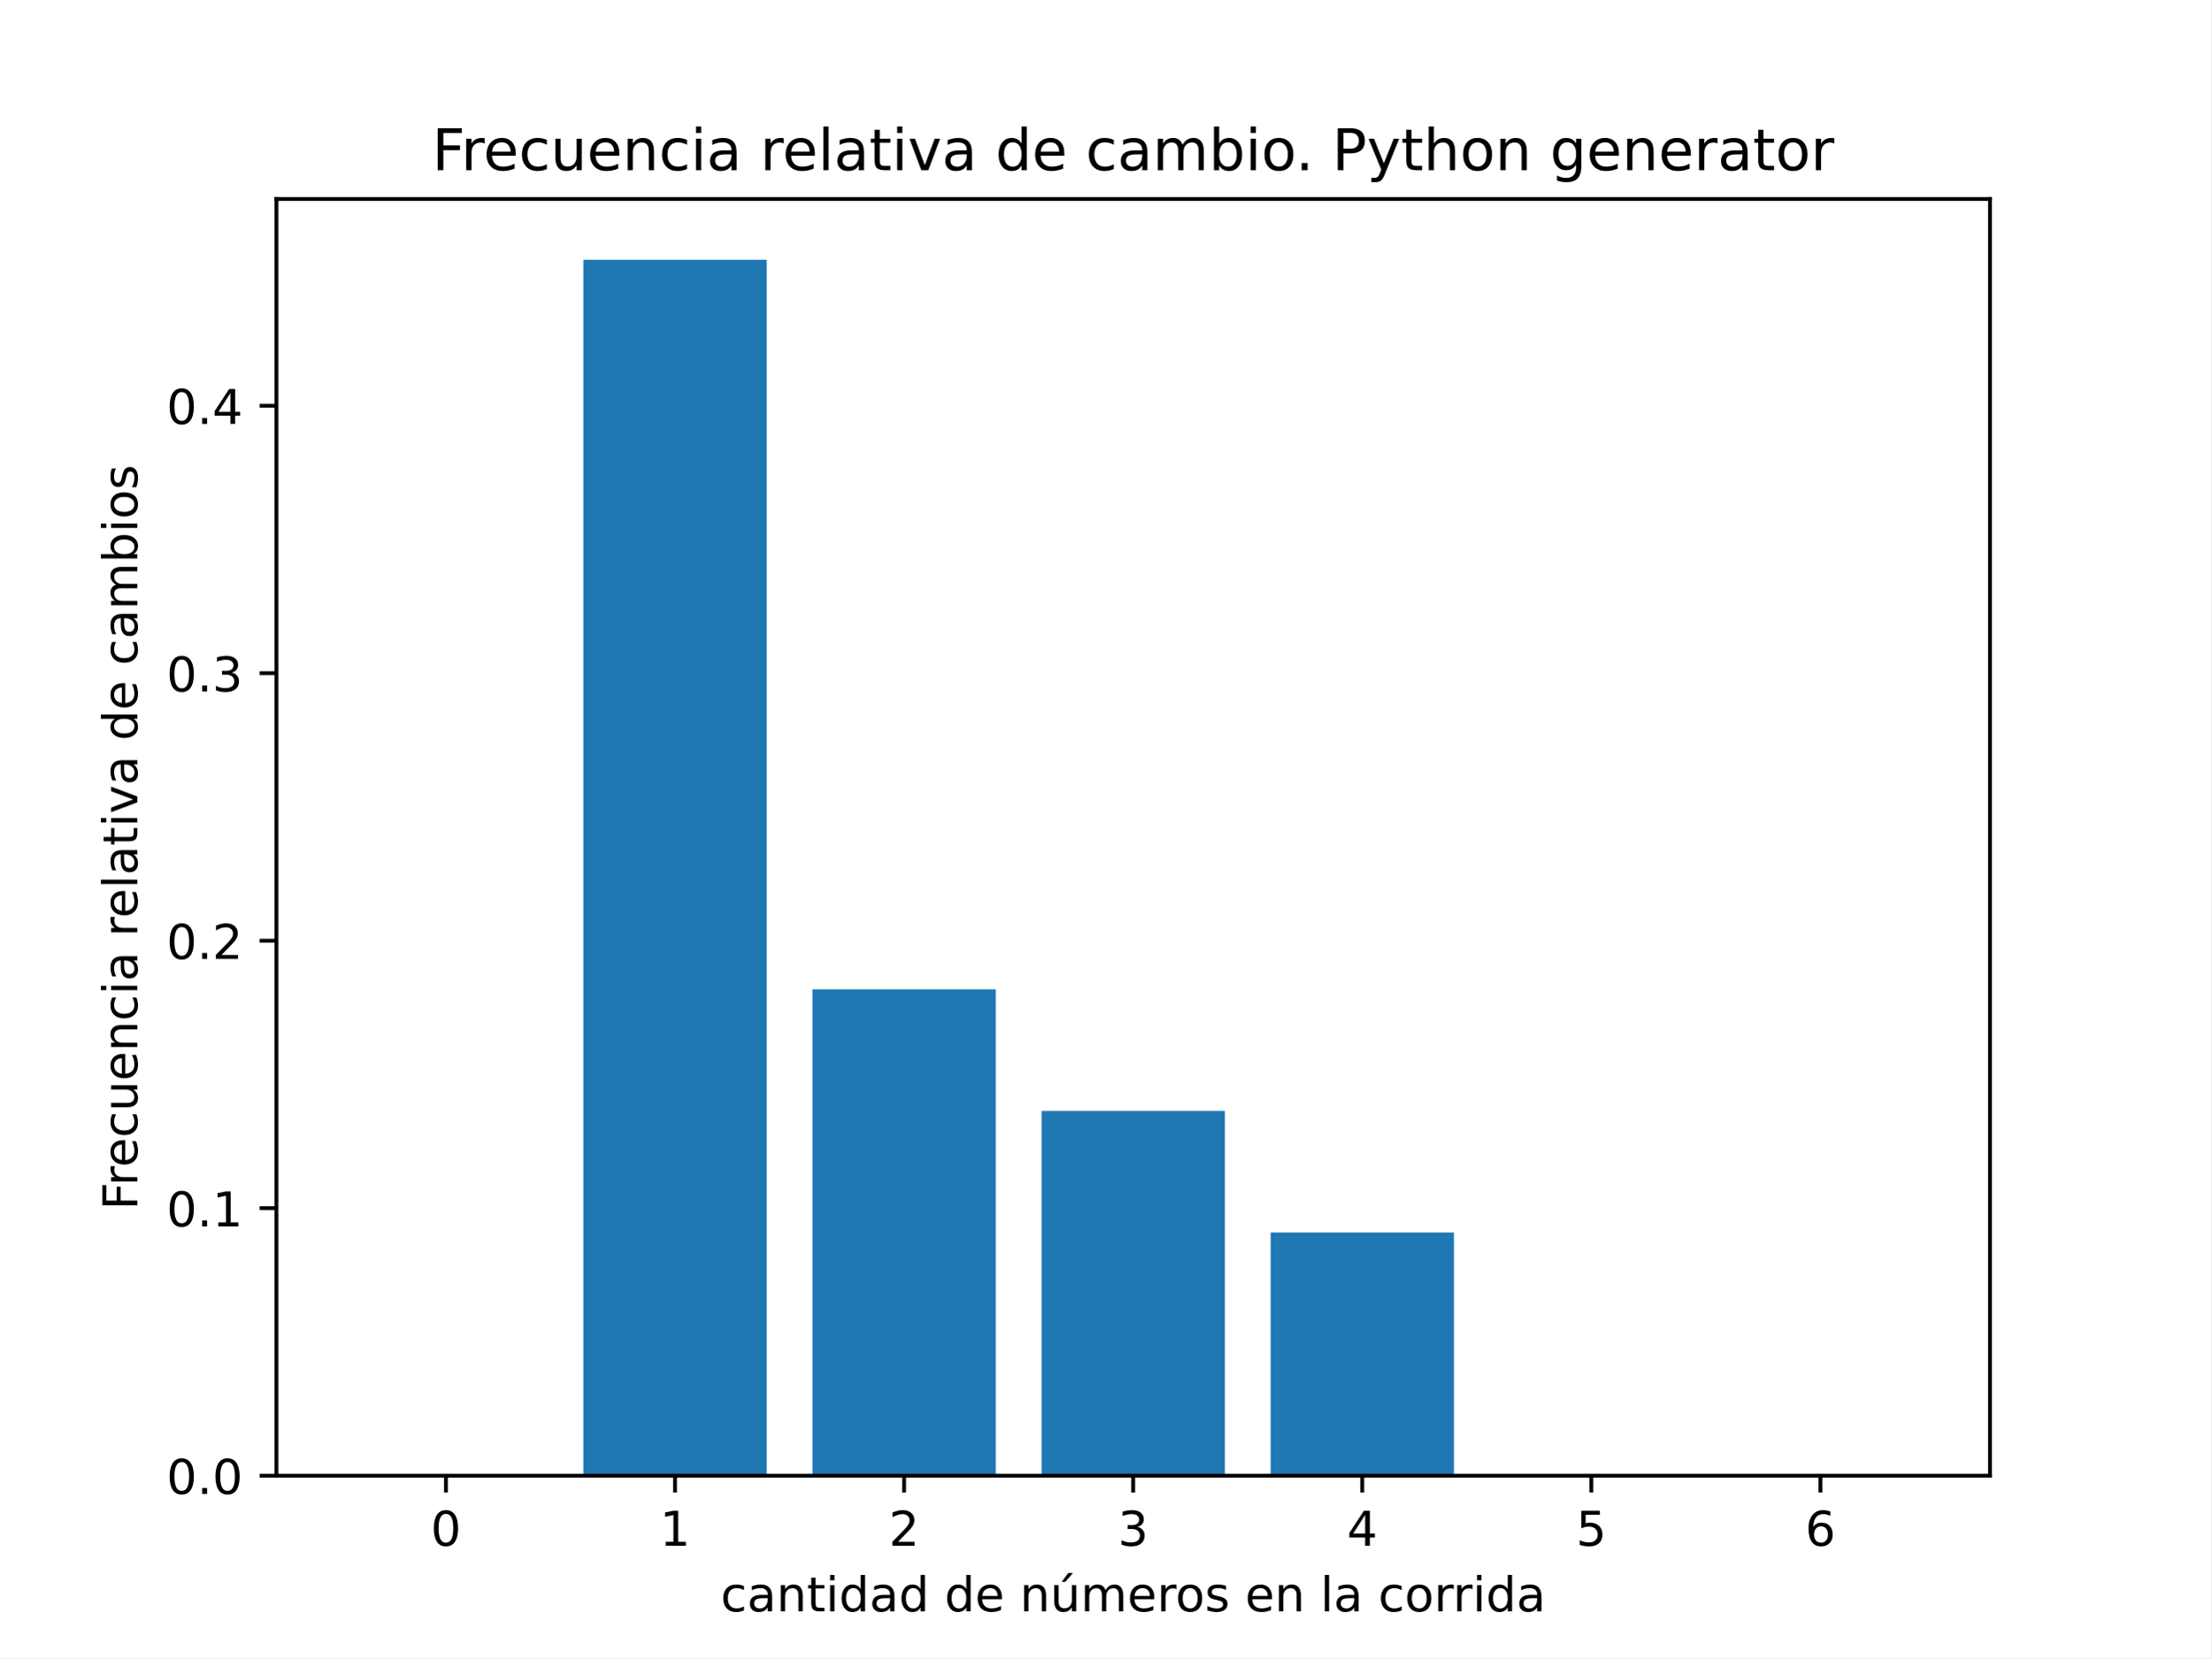
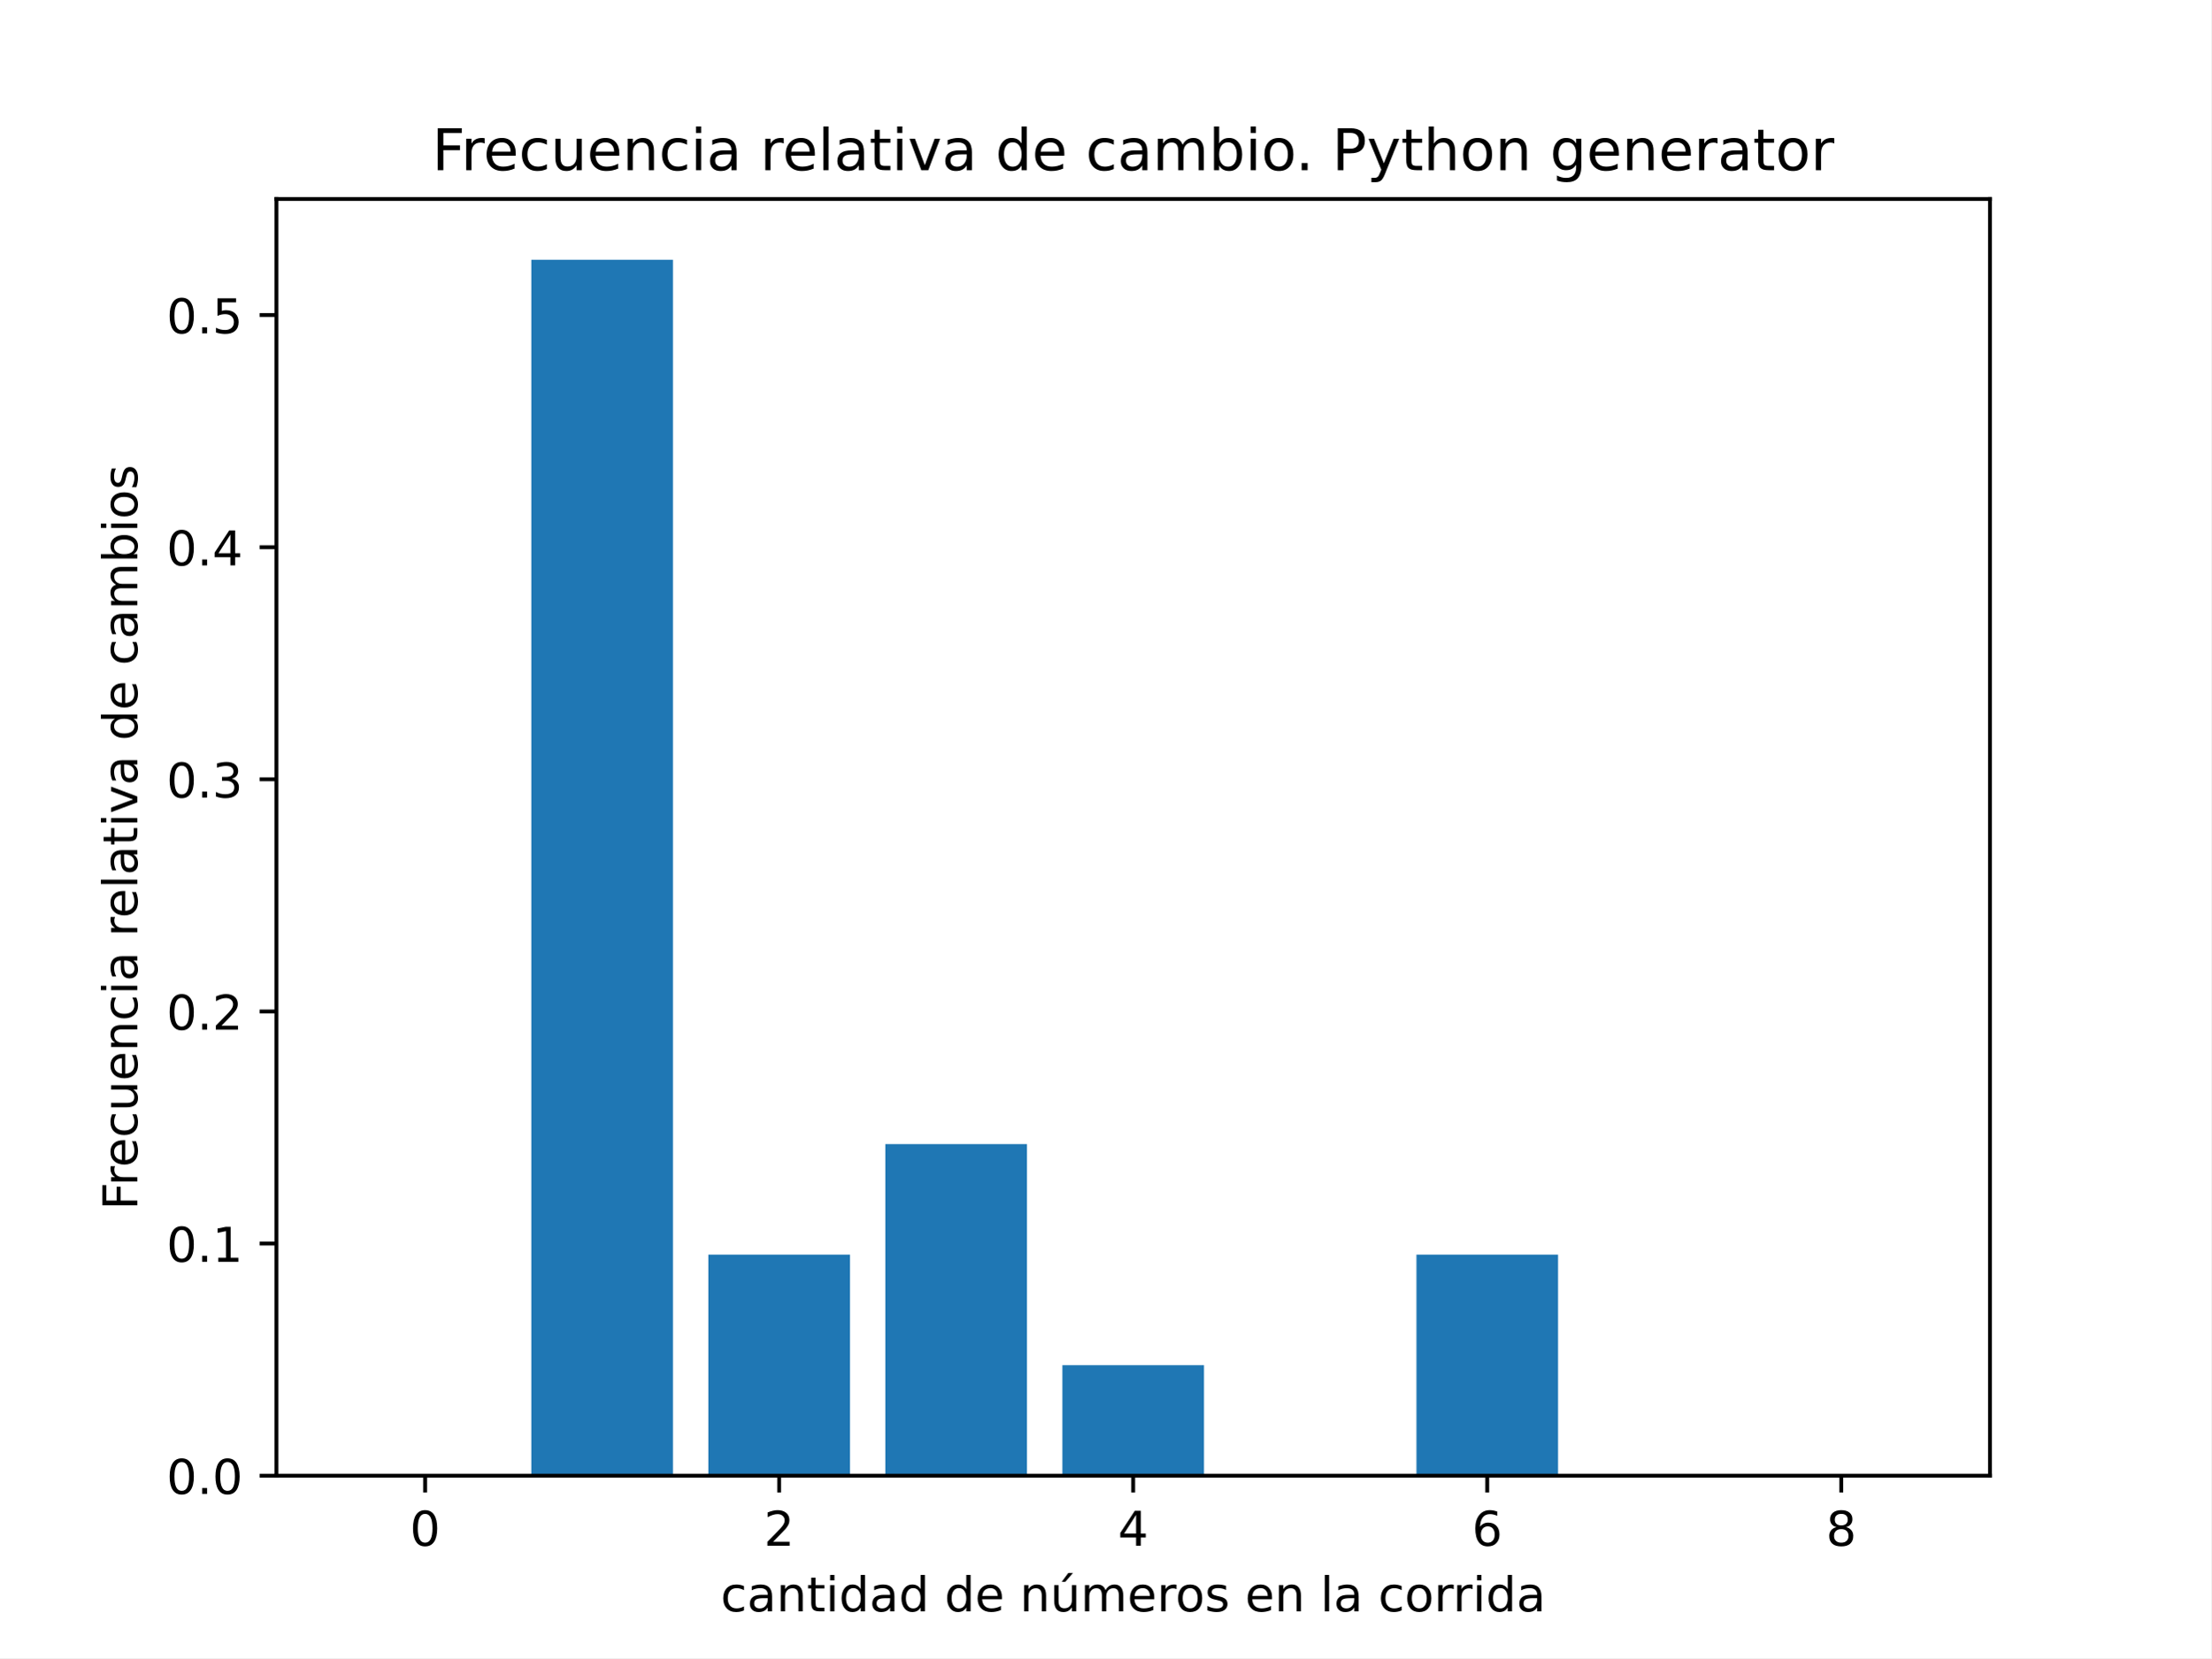
<svg xmlns="http://www.w3.org/2000/svg" xmlns:xlink="http://www.w3.org/1999/xlink" height="345.6pt" version="1.1" viewBox="0 0 460.8 345.6" width="460.8pt">
  <defs>
    <style type="text/css">*{stroke-linecap:butt;stroke-linejoin:round;}</style>
  </defs>
  <g id="figure_1">
    <g id="patch_1">
      <path d="M 0 345.6  L 460.8 345.6  L 460.8 0  L 0 0  z " style="fill:#ffffff;" />
    </g>
    <g id="axes_1">
      <g id="patch_2">
        <path d="M 57.6 307.584  L 414.72 307.584  L 414.72 41.472  L 57.6 41.472  z " style="fill:#ffffff;" />
      </g>
      <g id="patch_3">
-         <path clip-path="url(#p41f8d8df75)" d="M 73.833 307.584  L 112.027 307.584  L 112.027 307.584  L 73.833 307.584  z " style="fill:#1f77b4;" />
+         <path clip-path="url(#p73b6a46a9f)" d="M 73.833 307.584  L 103.347 307.584  L 103.347 307.584  L 73.833 307.584  z " style="fill:#1f77b4;" />
      </g>
      <g id="patch_4">
-         <path clip-path="url(#p41f8d8df75)" d="M 121.576 307.584  L 159.771 307.584  L 159.771 54.144  L 121.576 54.144  z " style="fill:#1f77b4;" />
+         <path clip-path="url(#p73b6a46a9f)" d="M 110.725 307.584  L 140.239 307.584  L 140.239 54.144  L 110.725 54.144  z " style="fill:#1f77b4;" />
      </g>
      <g id="patch_5">
-         <path clip-path="url(#p41f8d8df75)" d="M 169.319 307.584  L 207.514 307.584  L 207.514 206.208  L 169.319 206.208  z " style="fill:#1f77b4;" />
+         <path clip-path="url(#p73b6a46a9f)" d="M 147.618 307.584  L 177.132 307.584  L 177.132 261.504  L 147.618 261.504  z " style="fill:#1f77b4;" />
      </g>
      <g id="patch_6">
-         <path clip-path="url(#p41f8d8df75)" d="M 217.063 307.584  L 255.257 307.584  L 255.257 231.552  L 217.063 231.552  z " style="fill:#1f77b4;" />
+         <path clip-path="url(#p73b6a46a9f)" d="M 184.51 307.584  L 214.024 307.584  L 214.024 238.464  L 184.51 238.464  z " style="fill:#1f77b4;" />
      </g>
      <g id="patch_7">
-         <path clip-path="url(#p41f8d8df75)" d="M 264.806 307.584  L 303.001 307.584  L 303.001 256.896  L 264.806 256.896  z " style="fill:#1f77b4;" />
+         <path clip-path="url(#p73b6a46a9f)" d="M 221.403 307.584  L 250.917 307.584  L 250.917 284.544  L 221.403 284.544  z " style="fill:#1f77b4;" />
      </g>
      <g id="patch_8">
-         <path clip-path="url(#p41f8d8df75)" d="M 312.549 307.584  L 350.744 307.584  L 350.744 307.584  L 312.549 307.584  z " style="fill:#1f77b4;" />
+         <path clip-path="url(#p73b6a46a9f)" d="M 258.296 307.584  L 287.81 307.584  L 287.81 307.584  L 258.296 307.584  z " style="fill:#1f77b4;" />
      </g>
      <g id="patch_9">
-         <path clip-path="url(#p41f8d8df75)" d="M 360.293 307.584  L 398.487 307.584  L 398.487 307.584  L 360.293 307.584  z " style="fill:#1f77b4;" />
+         <path clip-path="url(#p73b6a46a9f)" d="M 295.188 307.584  L 324.702 307.584  L 324.702 261.504  L 295.188 261.504  z " style="fill:#1f77b4;" />
+       </g>
+       <g id="patch_10">
+         <path clip-path="url(#p73b6a46a9f)" d="M 332.081 307.584  L 361.595 307.584  L 361.595 307.584  L 332.081 307.584  z " style="fill:#1f77b4;" />
+       </g>
+       <g id="patch_11">
+         <path clip-path="url(#p73b6a46a9f)" d="M 368.973 307.584  L 398.487 307.584  L 398.487 307.584  L 368.973 307.584  z " style="fill:#1f77b4;" />
      </g>
      <g id="matplotlib.axis_1">
        <g id="xtick_1">
          <g id="line2d_1">
            <defs>
-               <path d="M 0 0  L 0 3.5  " id="m9d18e85845" style="stroke:#000000;stroke-width:0.8;" />
+               <path d="M 0 0  L 0 3.5  " id="m1d493b7458" style="stroke:#000000;stroke-width:0.8;" />
            </defs>
            <g>
-               <use style="stroke:#000000;stroke-width:0.8;" x="92.93" xlink:href="#m9d18e85845" y="307.584" />
+               <use style="stroke:#000000;stroke-width:0.8;" x="88.59" xlink:href="#m1d493b7458" y="307.584" />
            </g>
          </g>
          <g id="text_1">
-             <g transform="translate(89.7488 322.1824)scale(0.1 -0.1)">
+             <g transform="translate(85.4085 322.1824)scale(0.1 -0.1)">
              <defs>
                <path d="M 2034 4250  Q 1547 4250 1301 3770  Q 1056 3291 1056 2328  Q 1056 1369 1301 889  Q 1547 409 2034 409  Q 2525 409 2770 889  Q 3016 1369 3016 2328  Q 3016 3291 2770 3770  Q 2525 4250 2034 4250  z M 2034 4750  Q 2819 4750 3233 4129  Q 3647 3509 3647 2328  Q 3647 1150 3233 529  Q 2819 -91 2034 -91  Q 1250 -91 836 529  Q 422 1150 422 2328  Q 422 3509 836 4129  Q 1250 4750 2034 4750  z " id="DejaVuSans-30" transform="scale(0.015625)" />
              </defs>
              <use xlink:href="#DejaVuSans-30" />
            </g>
          </g>
        </g>
        <g id="xtick_2">
          <g id="line2d_2">
            <g>
-               <use style="stroke:#000000;stroke-width:0.8;" x="140.673" xlink:href="#m9d18e85845" y="307.584" />
+               <use style="stroke:#000000;stroke-width:0.8;" x="162.375" xlink:href="#m1d493b7458" y="307.584" />
            </g>
          </g>
          <g id="text_2">
-             <g transform="translate(137.4921 322.1824)scale(0.1 -0.1)">
-               <defs>
-                 <path d="M 794 531  L 1825 531  L 1825 4091  L 703 3866  L 703 4441  L 1819 4666  L 2450 4666  L 2450 531  L 3481 531  L 3481 0  L 794 0  L 794 531  z " id="DejaVuSans-31" transform="scale(0.015625)" />
-               </defs>
-               <use xlink:href="#DejaVuSans-31" />
+             <g transform="translate(159.1936 322.1824)scale(0.1 -0.1)">
+               <defs>
+                 <path d="M 1228 531  L 3431 531  L 3431 0  L 469 0  L 469 531  Q 828 903 1448 1529  Q 2069 2156 2228 2338  Q 2531 2678 2651 2914  Q 2772 3150 2772 3378  Q 2772 3750 2511 3984  Q 2250 4219 1831 4219  Q 1534 4219 1204 4116  Q 875 4013 500 3803  L 500 4441  Q 881 4594 1212 4672  Q 1544 4750 1819 4750  Q 2544 4750 2975 4387  Q 3406 4025 3406 3419  Q 3406 3131 3298 2873  Q 3191 2616 2906 2266  Q 2828 2175 2409 1742  Q 1991 1309 1228 531  z " id="DejaVuSans-32" transform="scale(0.015625)" />
+               </defs>
+               <use xlink:href="#DejaVuSans-32" />
            </g>
          </g>
        </g>
        <g id="xtick_3">
          <g id="line2d_3">
            <g>
-               <use style="stroke:#000000;stroke-width:0.8;" x="188.417" xlink:href="#m9d18e85845" y="307.584" />
+               <use style="stroke:#000000;stroke-width:0.8;" x="236.16" xlink:href="#m1d493b7458" y="307.584" />
            </g>
          </g>
          <g id="text_3">
-             <g transform="translate(185.2354 322.1824)scale(0.1 -0.1)">
-               <defs>
-                 <path d="M 1228 531  L 3431 531  L 3431 0  L 469 0  L 469 531  Q 828 903 1448 1529  Q 2069 2156 2228 2338  Q 2531 2678 2651 2914  Q 2772 3150 2772 3378  Q 2772 3750 2511 3984  Q 2250 4219 1831 4219  Q 1534 4219 1204 4116  Q 875 4013 500 3803  L 500 4441  Q 881 4594 1212 4672  Q 1544 4750 1819 4750  Q 2544 4750 2975 4387  Q 3406 4025 3406 3419  Q 3406 3131 3298 2873  Q 3191 2616 2906 2266  Q 2828 2175 2409 1742  Q 1991 1309 1228 531  z " id="DejaVuSans-32" transform="scale(0.015625)" />
-               </defs>
-               <use xlink:href="#DejaVuSans-32" />
+             <g transform="translate(232.9787 322.1824)scale(0.1 -0.1)">
+               <defs>
+                 <path d="M 2419 4116  L 825 1625  L 2419 1625  L 2419 4116  z M 2253 4666  L 3047 4666  L 3047 1625  L 3713 1625  L 3713 1100  L 3047 1100  L 3047 0  L 2419 0  L 2419 1100  L 313 1100  L 313 1709  L 2253 4666  z " id="DejaVuSans-34" transform="scale(0.015625)" />
+               </defs>
+               <use xlink:href="#DejaVuSans-34" />
            </g>
          </g>
        </g>
        <g id="xtick_4">
          <g id="line2d_4">
            <g>
-               <use style="stroke:#000000;stroke-width:0.8;" x="236.16" xlink:href="#m9d18e85845" y="307.584" />
+               <use style="stroke:#000000;stroke-width:0.8;" x="309.945" xlink:href="#m1d493b7458" y="307.584" />
            </g>
          </g>
          <g id="text_4">
-             <g transform="translate(232.9787 322.1824)scale(0.1 -0.1)">
-               <defs>
-                 <path d="M 2597 2516  Q 3050 2419 3304 2112  Q 3559 1806 3559 1356  Q 3559 666 3084 287  Q 2609 -91 1734 -91  Q 1441 -91 1130 -33  Q 819 25 488 141  L 488 750  Q 750 597 1062 519  Q 1375 441 1716 441  Q 2309 441 2620 675  Q 2931 909 2931 1356  Q 2931 1769 2642 2001  Q 2353 2234 1838 2234  L 1294 2234  L 1294 2753  L 1863 2753  Q 2328 2753 2575 2939  Q 2822 3125 2822 3475  Q 2822 3834 2567 4026  Q 2313 4219 1838 4219  Q 1578 4219 1281 4162  Q 984 4106 628 3988  L 628 4550  Q 988 4650 1302 4700  Q 1616 4750 1894 4750  Q 2613 4750 3031 4423  Q 3450 4097 3450 3541  Q 3450 3153 3228 2886  Q 3006 2619 2597 2516  z " id="DejaVuSans-33" transform="scale(0.015625)" />
-               </defs>
-               <use xlink:href="#DejaVuSans-33" />
+             <g transform="translate(306.7639 322.1824)scale(0.1 -0.1)">
+               <defs>
+                 <path d="M 2113 2584  Q 1688 2584 1439 2293  Q 1191 2003 1191 1497  Q 1191 994 1439 701  Q 1688 409 2113 409  Q 2538 409 2786 701  Q 3034 994 3034 1497  Q 3034 2003 2786 2293  Q 2538 2584 2113 2584  z M 3366 4563  L 3366 3988  Q 3128 4100 2886 4159  Q 2644 4219 2406 4219  Q 1781 4219 1451 3797  Q 1122 3375 1075 2522  Q 1259 2794 1537 2939  Q 1816 3084 2150 3084  Q 2853 3084 3261 2657  Q 3669 2231 3669 1497  Q 3669 778 3244 343  Q 2819 -91 2113 -91  Q 1303 -91 875 529  Q 447 1150 447 2328  Q 447 3434 972 4092  Q 1497 4750 2381 4750  Q 2619 4750 2861 4703  Q 3103 4656 3366 4563  z " id="DejaVuSans-36" transform="scale(0.015625)" />
+               </defs>
+               <use xlink:href="#DejaVuSans-36" />
            </g>
          </g>
        </g>
        <g id="xtick_5">
          <g id="line2d_5">
            <g>
-               <use style="stroke:#000000;stroke-width:0.8;" x="283.903" xlink:href="#m9d18e85845" y="307.584" />
+               <use style="stroke:#000000;stroke-width:0.8;" x="383.73" xlink:href="#m1d493b7458" y="307.584" />
            </g>
          </g>
          <g id="text_5">
-             <g transform="translate(280.7221 322.1824)scale(0.1 -0.1)">
-               <defs>
-                 <path d="M 2419 4116  L 825 1625  L 2419 1625  L 2419 4116  z M 2253 4666  L 3047 4666  L 3047 1625  L 3713 1625  L 3713 1100  L 3047 1100  L 3047 0  L 2419 0  L 2419 1100  L 313 1100  L 313 1709  L 2253 4666  z " id="DejaVuSans-34" transform="scale(0.015625)" />
-               </defs>
-               <use xlink:href="#DejaVuSans-34" />
-             </g>
-           </g>
-         </g>
-         <g id="xtick_6">
-           <g id="line2d_6">
-             <g>
-               <use style="stroke:#000000;stroke-width:0.8;" x="331.647" xlink:href="#m9d18e85845" y="307.584" />
-             </g>
-           </g>
-           <g id="text_6">
-             <g transform="translate(328.4654 322.1824)scale(0.1 -0.1)">
-               <defs>
-                 <path d="M 691 4666  L 3169 4666  L 3169 4134  L 1269 4134  L 1269 2991  Q 1406 3038 1543 3061  Q 1681 3084 1819 3084  Q 2600 3084 3056 2656  Q 3513 2228 3513 1497  Q 3513 744 3044 326  Q 2575 -91 1722 -91  Q 1428 -91 1123 -41  Q 819 9 494 109  L 494 744  Q 775 591 1075 516  Q 1375 441 1709 441  Q 2250 441 2565 725  Q 2881 1009 2881 1497  Q 2881 1984 2565 2268  Q 2250 2553 1709 2553  Q 1456 2553 1204 2497  Q 953 2441 691 2322  L 691 4666  z " id="DejaVuSans-35" transform="scale(0.015625)" />
-               </defs>
-               <use xlink:href="#DejaVuSans-35" />
-             </g>
-           </g>
-         </g>
-         <g id="xtick_7">
-           <g id="line2d_7">
-             <g>
-               <use style="stroke:#000000;stroke-width:0.8;" x="379.39" xlink:href="#m9d18e85845" y="307.584" />
-             </g>
-           </g>
-           <g id="text_7">
-             <g transform="translate(376.2087 322.1824)scale(0.1 -0.1)">
-               <defs>
-                 <path d="M 2113 2584  Q 1688 2584 1439 2293  Q 1191 2003 1191 1497  Q 1191 994 1439 701  Q 1688 409 2113 409  Q 2538 409 2786 701  Q 3034 994 3034 1497  Q 3034 2003 2786 2293  Q 2538 2584 2113 2584  z M 3366 4563  L 3366 3988  Q 3128 4100 2886 4159  Q 2644 4219 2406 4219  Q 1781 4219 1451 3797  Q 1122 3375 1075 2522  Q 1259 2794 1537 2939  Q 1816 3084 2150 3084  Q 2853 3084 3261 2657  Q 3669 2231 3669 1497  Q 3669 778 3244 343  Q 2819 -91 2113 -91  Q 1303 -91 875 529  Q 447 1150 447 2328  Q 447 3434 972 4092  Q 1497 4750 2381 4750  Q 2619 4750 2861 4703  Q 3103 4656 3366 4563  z " id="DejaVuSans-36" transform="scale(0.015625)" />
-               </defs>
-               <use xlink:href="#DejaVuSans-36" />
-             </g>
-           </g>
-         </g>
-         <g id="text_8">
+             <g transform="translate(380.549 322.1824)scale(0.1 -0.1)">
+               <defs>
+                 <path d="M 2034 2216  Q 1584 2216 1326 1975  Q 1069 1734 1069 1313  Q 1069 891 1326 650  Q 1584 409 2034 409  Q 2484 409 2743 651  Q 3003 894 3003 1313  Q 3003 1734 2745 1975  Q 2488 2216 2034 2216  z M 1403 2484  Q 997 2584 770 2862  Q 544 3141 544 3541  Q 544 4100 942 4425  Q 1341 4750 2034 4750  Q 2731 4750 3128 4425  Q 3525 4100 3525 3541  Q 3525 3141 3298 2862  Q 3072 2584 2669 2484  Q 3125 2378 3379 2068  Q 3634 1759 3634 1313  Q 3634 634 3220 271  Q 2806 -91 2034 -91  Q 1263 -91 848 271  Q 434 634 434 1313  Q 434 1759 690 2068  Q 947 2378 1403 2484  z M 1172 3481  Q 1172 3119 1398 2916  Q 1625 2713 2034 2713  Q 2441 2713 2670 2916  Q 2900 3119 2900 3481  Q 2900 3844 2670 4047  Q 2441 4250 2034 4250  Q 1625 4250 1398 4047  Q 1172 3844 1172 3481  z " id="DejaVuSans-38" transform="scale(0.015625)" />
+               </defs>
+               <use xlink:href="#DejaVuSans-38" />
+             </g>
+           </g>
+         </g>
+         <g id="text_6">
          <g transform="translate(150.1709 335.8606)scale(0.1 -0.1)">
            <defs>
              <path d="M 3122 3366  L 3122 2828  Q 2878 2963 2633 3030  Q 2388 3097 2138 3097  Q 1578 3097 1268 2742  Q 959 2388 959 1747  Q 959 1106 1268 751  Q 1578 397 2138 397  Q 2388 397 2633 464  Q 2878 531 3122 666  L 3122 134  Q 2881 22 2623 -34  Q 2366 -91 2075 -91  Q 1284 -91 818 406  Q 353 903 353 1747  Q 353 2603 823 3093  Q 1294 3584 2113 3584  Q 2378 3584 2631 3529  Q 2884 3475 3122 3366  z " id="DejaVuSans-63" transform="scale(0.015625)" />
              <path d="M 2194 1759  Q 1497 1759 1228 1600  Q 959 1441 959 1056  Q 959 750 1161 570  Q 1363 391 1709 391  Q 2188 391 2477 730  Q 2766 1069 2766 1631  L 2766 1759  L 2194 1759  z M 3341 1997  L 3341 0  L 2766 0  L 2766 531  Q 2569 213 2275 61  Q 1981 -91 1556 -91  Q 1019 -91 701 211  Q 384 513 384 1019  Q 384 1609 779 1909  Q 1175 2209 1959 2209  L 2766 2209  L 2766 2266  Q 2766 2663 2505 2880  Q 2244 3097 1772 3097  Q 1472 3097 1187 3025  Q 903 2953 641 2809  L 641 3341  Q 956 3463 1253 3523  Q 1550 3584 1831 3584  Q 2591 3584 2966 3190  Q 3341 2797 3341 1997  z " id="DejaVuSans-61" transform="scale(0.015625)" />
              <path d="M 3513 2113  L 3513 0  L 2938 0  L 2938 2094  Q 2938 2591 2744 2837  Q 2550 3084 2163 3084  Q 1697 3084 1428 2787  Q 1159 2491 1159 1978  L 1159 0  L 581 0  L 581 3500  L 1159 3500  L 1159 2956  Q 1366 3272 1645 3428  Q 1925 3584 2291 3584  Q 2894 3584 3203 3211  Q 3513 2838 3513 2113  z " id="DejaVuSans-6e" transform="scale(0.015625)" />
              <path d="M 1172 4494  L 1172 3500  L 2356 3500  L 2356 3053  L 1172 3053  L 1172 1153  Q 1172 725 1289 603  Q 1406 481 1766 481  L 2356 481  L 2356 0  L 1766 0  Q 1100 0 847 248  Q 594 497 594 1153  L 594 3053  L 172 3053  L 172 3500  L 594 3500  L 594 4494  L 1172 4494  z " id="DejaVuSans-74" transform="scale(0.015625)" />
              <path d="M 603 3500  L 1178 3500  L 1178 0  L 603 0  L 603 3500  z M 603 4863  L 1178 4863  L 1178 4134  L 603 4134  L 603 4863  z " id="DejaVuSans-69" transform="scale(0.015625)" />
              <path d="M 2906 2969  L 2906 4863  L 3481 4863  L 3481 0  L 2906 0  L 2906 525  Q 2725 213 2448 61  Q 2172 -91 1784 -91  Q 1150 -91 751 415  Q 353 922 353 1747  Q 353 2572 751 3078  Q 1150 3584 1784 3584  Q 2172 3584 2448 3432  Q 2725 3281 2906 2969  z M 947 1747  Q 947 1113 1208 752  Q 1469 391 1925 391  Q 2381 391 2643 752  Q 2906 1113 2906 1747  Q 2906 2381 2643 2742  Q 2381 3103 1925 3103  Q 1469 3103 1208 2742  Q 947 2381 947 1747  z " id="DejaVuSans-64" transform="scale(0.015625)" />
              <path id="DejaVuSans-20" transform="scale(0.015625)" />
              <path d="M 3597 1894  L 3597 1613  L 953 1613  Q 991 1019 1311 708  Q 1631 397 2203 397  Q 2534 397 2845 478  Q 3156 559 3463 722  L 3463 178  Q 3153 47 2828 -22  Q 2503 -91 2169 -91  Q 1331 -91 842 396  Q 353 884 353 1716  Q 353 2575 817 3079  Q 1281 3584 2069 3584  Q 2775 3584 3186 3129  Q 3597 2675 3597 1894  z M 3022 2063  Q 3016 2534 2758 2815  Q 2500 3097 2075 3097  Q 1594 3097 1305 2825  Q 1016 2553 972 2059  L 3022 2063  z " id="DejaVuSans-65" transform="scale(0.015625)" />
              <path d="M 544 1381  L 544 3500  L 1119 3500  L 1119 1403  Q 1119 906 1312 657  Q 1506 409 1894 409  Q 2359 409 2629 706  Q 2900 1003 2900 1516  L 2900 3500  L 3475 3500  L 3475 0  L 2900 0  L 2900 538  Q 2691 219 2414 64  Q 2138 -91 1772 -91  Q 1169 -91 856 284  Q 544 659 544 1381  z M 1991 3584  L 1991 3584  z M 2418 5119  L 3040 5119  L 2022 3944  L 1543 3944  L 2418 5119  z " id="DejaVuSans-fa" transform="scale(0.015625)" />
              <path d="M 3328 2828  Q 3544 3216 3844 3400  Q 4144 3584 4550 3584  Q 5097 3584 5394 3201  Q 5691 2819 5691 2113  L 5691 0  L 5113 0  L 5113 2094  Q 5113 2597 4934 2840  Q 4756 3084 4391 3084  Q 3944 3084 3684 2787  Q 3425 2491 3425 1978  L 3425 0  L 2847 0  L 2847 2094  Q 2847 2600 2669 2842  Q 2491 3084 2119 3084  Q 1678 3084 1418 2786  Q 1159 2488 1159 1978  L 1159 0  L 581 0  L 581 3500  L 1159 3500  L 1159 2956  Q 1356 3278 1631 3431  Q 1906 3584 2284 3584  Q 2666 3584 2933 3390  Q 3200 3197 3328 2828  z " id="DejaVuSans-6d" transform="scale(0.015625)" />
              <path d="M 2631 2963  Q 2534 3019 2420 3045  Q 2306 3072 2169 3072  Q 1681 3072 1420 2755  Q 1159 2438 1159 1844  L 1159 0  L 581 0  L 581 3500  L 1159 3500  L 1159 2956  Q 1341 3275 1631 3429  Q 1922 3584 2338 3584  Q 2397 3584 2469 3576  Q 2541 3569 2628 3553  L 2631 2963  z " id="DejaVuSans-72" transform="scale(0.015625)" />
              <path d="M 1959 3097  Q 1497 3097 1228 2736  Q 959 2375 959 1747  Q 959 1119 1226 758  Q 1494 397 1959 397  Q 2419 397 2687 759  Q 2956 1122 2956 1747  Q 2956 2369 2687 2733  Q 2419 3097 1959 3097  z M 1959 3584  Q 2709 3584 3137 3096  Q 3566 2609 3566 1747  Q 3566 888 3137 398  Q 2709 -91 1959 -91  Q 1206 -91 779 398  Q 353 888 353 1747  Q 353 2609 779 3096  Q 1206 3584 1959 3584  z " id="DejaVuSans-6f" transform="scale(0.015625)" />
              <path d="M 2834 3397  L 2834 2853  Q 2591 2978 2328 3040  Q 2066 3103 1784 3103  Q 1356 3103 1142 2972  Q 928 2841 928 2578  Q 928 2378 1081 2264  Q 1234 2150 1697 2047  L 1894 2003  Q 2506 1872 2764 1633  Q 3022 1394 3022 966  Q 3022 478 2636 193  Q 2250 -91 1575 -91  Q 1294 -91 989 -36  Q 684 19 347 128  L 347 722  Q 666 556 975 473  Q 1284 391 1588 391  Q 1994 391 2212 530  Q 2431 669 2431 922  Q 2431 1156 2273 1281  Q 2116 1406 1581 1522  L 1381 1569  Q 847 1681 609 1914  Q 372 2147 372 2553  Q 372 3047 722 3315  Q 1072 3584 1716 3584  Q 2034 3584 2315 3537  Q 2597 3491 2834 3397  z " id="DejaVuSans-73" transform="scale(0.015625)" />
              <path d="M 603 4863  L 1178 4863  L 1178 0  L 603 0  L 603 4863  z " id="DejaVuSans-6c" transform="scale(0.015625)" />
            </defs>
            <use xlink:href="#DejaVuSans-63" />
            <use x="54.98" xlink:href="#DejaVuSans-61" />
            <use x="116.26" xlink:href="#DejaVuSans-6e" />
            <use x="179.639" xlink:href="#DejaVuSans-74" />
            <use x="218.848" xlink:href="#DejaVuSans-69" />
            <use x="246.631" xlink:href="#DejaVuSans-64" />
            <use x="310.107" xlink:href="#DejaVuSans-61" />
            <use x="371.387" xlink:href="#DejaVuSans-64" />
            <use x="434.863" xlink:href="#DejaVuSans-20" />
            <use x="466.65" xlink:href="#DejaVuSans-64" />
            <use x="530.127" xlink:href="#DejaVuSans-65" />
            <use x="591.65" xlink:href="#DejaVuSans-20" />
            <use x="623.438" xlink:href="#DejaVuSans-6e" />
            <use x="686.816" xlink:href="#DejaVuSans-fa" />
            <use x="750.195" xlink:href="#DejaVuSans-6d" />
            <use x="847.607" xlink:href="#DejaVuSans-65" />
            <use x="909.131" xlink:href="#DejaVuSans-72" />
            <use x="947.994" xlink:href="#DejaVuSans-6f" />
            <use x="1009.176" xlink:href="#DejaVuSans-73" />
            <use x="1061.275" xlink:href="#DejaVuSans-20" />
            <use x="1093.062" xlink:href="#DejaVuSans-65" />
            <use x="1154.586" xlink:href="#DejaVuSans-6e" />
            <use x="1217.965" xlink:href="#DejaVuSans-20" />
            <use x="1249.752" xlink:href="#DejaVuSans-6c" />
            <use x="1277.535" xlink:href="#DejaVuSans-61" />
            <use x="1338.814" xlink:href="#DejaVuSans-20" />
            <use x="1370.602" xlink:href="#DejaVuSans-63" />
            <use x="1425.582" xlink:href="#DejaVuSans-6f" />
            <use x="1486.764" xlink:href="#DejaVuSans-72" />
            <use x="1526.127" xlink:href="#DejaVuSans-72" />
            <use x="1567.24" xlink:href="#DejaVuSans-69" />
            <use x="1595.023" xlink:href="#DejaVuSans-64" />
            <use x="1658.5" xlink:href="#DejaVuSans-61" />
          </g>
        </g>
      </g>
      <g id="matplotlib.axis_2">
        <g id="ytick_1">
+           <g id="line2d_6">
+             <defs>
+               <path d="M 0 0  L -3.5 0  " id="m0d70313b09" style="stroke:#000000;stroke-width:0.8;" />
+             </defs>
+             <g>
+               <use style="stroke:#000000;stroke-width:0.8;" x="57.6" xlink:href="#m0d70313b09" y="307.584" />
+             </g>
+           </g>
+           <g id="text_7">
+             <g transform="translate(34.69687 311.3832)scale(0.1 -0.1)">
+               <defs>
+                 <path d="M 684 794  L 1344 794  L 1344 0  L 684 0  L 684 794  z " id="DejaVuSans-2e" transform="scale(0.015625)" />
+               </defs>
+               <use xlink:href="#DejaVuSans-30" />
+               <use x="63.623" xlink:href="#DejaVuSans-2e" />
+               <use x="95.41" xlink:href="#DejaVuSans-30" />
+             </g>
+           </g>
+         </g>
+         <g id="ytick_2">
+           <g id="line2d_7">
+             <g>
+               <use style="stroke:#000000;stroke-width:0.8;" x="57.6" xlink:href="#m0d70313b09" y="259.2" />
+             </g>
+           </g>
+           <g id="text_8">
+             <g transform="translate(34.69687 262.9992)scale(0.1 -0.1)">
+               <defs>
+                 <path d="M 794 531  L 1825 531  L 1825 4091  L 703 3866  L 703 4441  L 1819 4666  L 2450 4666  L 2450 531  L 3481 531  L 3481 0  L 794 0  L 794 531  z " id="DejaVuSans-31" transform="scale(0.015625)" />
+               </defs>
+               <use xlink:href="#DejaVuSans-30" />
+               <use x="63.623" xlink:href="#DejaVuSans-2e" />
+               <use x="95.41" xlink:href="#DejaVuSans-31" />
+             </g>
+           </g>
+         </g>
+         <g id="ytick_3">
          <g id="line2d_8">
-             <defs>
-               <path d="M 0 0  L -3.5 0  " id="ma02ff8a78c" style="stroke:#000000;stroke-width:0.8;" />
-             </defs>
-             <g>
-               <use style="stroke:#000000;stroke-width:0.8;" x="57.6" xlink:href="#ma02ff8a78c" y="307.584" />
+             <g>
+               <use style="stroke:#000000;stroke-width:0.8;" x="57.6" xlink:href="#m0d70313b09" y="210.816" />
            </g>
          </g>
          <g id="text_9">
-             <g transform="translate(34.69687 311.3832)scale(0.1 -0.1)">
-               <defs>
-                 <path d="M 684 794  L 1344 794  L 1344 0  L 684 0  L 684 794  z " id="DejaVuSans-2e" transform="scale(0.015625)" />
-               </defs>
-               <use xlink:href="#DejaVuSans-30" />
-               <use x="63.623" xlink:href="#DejaVuSans-2e" />
-               <use x="95.41" xlink:href="#DejaVuSans-30" />
-             </g>
-           </g>
-         </g>
-         <g id="ytick_2">
+             <g transform="translate(34.69687 214.6152)scale(0.1 -0.1)">
+               <use xlink:href="#DejaVuSans-30" />
+               <use x="63.623" xlink:href="#DejaVuSans-2e" />
+               <use x="95.41" xlink:href="#DejaVuSans-32" />
+             </g>
+           </g>
+         </g>
+         <g id="ytick_4">
          <g id="line2d_9">
            <g>
-               <use style="stroke:#000000;stroke-width:0.8;" x="57.6" xlink:href="#ma02ff8a78c" y="251.827" />
+               <use style="stroke:#000000;stroke-width:0.8;" x="57.6" xlink:href="#m0d70313b09" y="162.432" />
            </g>
          </g>
          <g id="text_10">
-             <g transform="translate(34.69687 255.6264)scale(0.1 -0.1)">
-               <use xlink:href="#DejaVuSans-30" />
-               <use x="63.623" xlink:href="#DejaVuSans-2e" />
-               <use x="95.41" xlink:href="#DejaVuSans-31" />
-             </g>
-           </g>
-         </g>
-         <g id="ytick_3">
+             <g transform="translate(34.69687 166.2312)scale(0.1 -0.1)">
+               <defs>
+                 <path d="M 2597 2516  Q 3050 2419 3304 2112  Q 3559 1806 3559 1356  Q 3559 666 3084 287  Q 2609 -91 1734 -91  Q 1441 -91 1130 -33  Q 819 25 488 141  L 488 750  Q 750 597 1062 519  Q 1375 441 1716 441  Q 2309 441 2620 675  Q 2931 909 2931 1356  Q 2931 1769 2642 2001  Q 2353 2234 1838 2234  L 1294 2234  L 1294 2753  L 1863 2753  Q 2328 2753 2575 2939  Q 2822 3125 2822 3475  Q 2822 3834 2567 4026  Q 2313 4219 1838 4219  Q 1578 4219 1281 4162  Q 984 4106 628 3988  L 628 4550  Q 988 4650 1302 4700  Q 1616 4750 1894 4750  Q 2613 4750 3031 4423  Q 3450 4097 3450 3541  Q 3450 3153 3228 2886  Q 3006 2619 2597 2516  z " id="DejaVuSans-33" transform="scale(0.015625)" />
+               </defs>
+               <use xlink:href="#DejaVuSans-30" />
+               <use x="63.623" xlink:href="#DejaVuSans-2e" />
+               <use x="95.41" xlink:href="#DejaVuSans-33" />
+             </g>
+           </g>
+         </g>
+         <g id="ytick_5">
          <g id="line2d_10">
            <g>
-               <use style="stroke:#000000;stroke-width:0.8;" x="57.6" xlink:href="#ma02ff8a78c" y="196.07" />
+               <use style="stroke:#000000;stroke-width:0.8;" x="57.6" xlink:href="#m0d70313b09" y="114.048" />
            </g>
          </g>
          <g id="text_11">
-             <g transform="translate(34.69687 199.8696)scale(0.1 -0.1)">
-               <use xlink:href="#DejaVuSans-30" />
-               <use x="63.623" xlink:href="#DejaVuSans-2e" />
-               <use x="95.41" xlink:href="#DejaVuSans-32" />
-             </g>
-           </g>
-         </g>
-         <g id="ytick_4">
+             <g transform="translate(34.69687 117.8472)scale(0.1 -0.1)">
+               <use xlink:href="#DejaVuSans-30" />
+               <use x="63.623" xlink:href="#DejaVuSans-2e" />
+               <use x="95.41" xlink:href="#DejaVuSans-34" />
+             </g>
+           </g>
+         </g>
+         <g id="ytick_6">
          <g id="line2d_11">
            <g>
-               <use style="stroke:#000000;stroke-width:0.8;" x="57.6" xlink:href="#ma02ff8a78c" y="140.314" />
+               <use style="stroke:#000000;stroke-width:0.8;" x="57.6" xlink:href="#m0d70313b09" y="65.664" />
            </g>
          </g>
          <g id="text_12">
-             <g transform="translate(34.69687 144.1128)scale(0.1 -0.1)">
-               <use xlink:href="#DejaVuSans-30" />
-               <use x="63.623" xlink:href="#DejaVuSans-2e" />
-               <use x="95.41" xlink:href="#DejaVuSans-33" />
-             </g>
-           </g>
-         </g>
-         <g id="ytick_5">
-           <g id="line2d_12">
-             <g>
-               <use style="stroke:#000000;stroke-width:0.8;" x="57.6" xlink:href="#ma02ff8a78c" y="84.557" />
-             </g>
-           </g>
-           <g id="text_13">
-             <g transform="translate(34.69687 88.35602)scale(0.1 -0.1)">
-               <use xlink:href="#DejaVuSans-30" />
-               <use x="63.623" xlink:href="#DejaVuSans-2e" />
-               <use x="95.41" xlink:href="#DejaVuSans-34" />
-             </g>
-           </g>
-         </g>
-         <g id="text_14">
+             <g transform="translate(34.69687 69.46322)scale(0.1 -0.1)">
+               <defs>
+                 <path d="M 691 4666  L 3169 4666  L 3169 4134  L 1269 4134  L 1269 2991  Q 1406 3038 1543 3061  Q 1681 3084 1819 3084  Q 2600 3084 3056 2656  Q 3513 2228 3513 1497  Q 3513 744 3044 326  Q 2575 -91 1722 -91  Q 1428 -91 1123 -41  Q 819 9 494 109  L 494 744  Q 775 591 1075 516  Q 1375 441 1709 441  Q 2250 441 2565 725  Q 2881 1009 2881 1497  Q 2881 1984 2565 2268  Q 2250 2553 1709 2553  Q 1456 2553 1204 2497  Q 953 2441 691 2322  L 691 4666  z " id="DejaVuSans-35" transform="scale(0.015625)" />
+               </defs>
+               <use xlink:href="#DejaVuSans-30" />
+               <use x="63.623" xlink:href="#DejaVuSans-2e" />
+               <use x="95.41" xlink:href="#DejaVuSans-35" />
+             </g>
+           </g>
+         </g>
+         <g id="text_13">
          <g transform="translate(28.61719 252.2007)rotate(-90)scale(0.1 -0.1)">
            <defs>
              <path d="M 628 4666  L 3309 4666  L 3309 4134  L 1259 4134  L 1259 2759  L 3109 2759  L 3109 2228  L 1259 2228  L 1259 0  L 628 0  L 628 4666  z " id="DejaVuSans-46" transform="scale(0.015625)" />
              <path d="M 544 1381  L 544 3500  L 1119 3500  L 1119 1403  Q 1119 906 1312 657  Q 1506 409 1894 409  Q 2359 409 2629 706  Q 2900 1003 2900 1516  L 2900 3500  L 3475 3500  L 3475 0  L 2900 0  L 2900 538  Q 2691 219 2414 64  Q 2138 -91 1772 -91  Q 1169 -91 856 284  Q 544 659 544 1381  z M 1991 3584  L 1991 3584  z " id="DejaVuSans-75" transform="scale(0.015625)" />
              <path d="M 191 3500  L 800 3500  L 1894 563  L 2988 3500  L 3597 3500  L 2284 0  L 1503 0  L 191 3500  z " id="DejaVuSans-76" transform="scale(0.015625)" />
              <path d="M 3116 1747  Q 3116 2381 2855 2742  Q 2594 3103 2138 3103  Q 1681 3103 1420 2742  Q 1159 2381 1159 1747  Q 1159 1113 1420 752  Q 1681 391 2138 391  Q 2594 391 2855 752  Q 3116 1113 3116 1747  z M 1159 2969  Q 1341 3281 1617 3432  Q 1894 3584 2278 3584  Q 2916 3584 3314 3078  Q 3713 2572 3713 1747  Q 3713 922 3314 415  Q 2916 -91 2278 -91  Q 1894 -91 1617 61  Q 1341 213 1159 525  L 1159 0  L 581 0  L 581 4863  L 1159 4863  L 1159 2969  z " id="DejaVuSans-62" transform="scale(0.015625)" />
            </defs>
            <use xlink:href="#DejaVuSans-46" />
            <use x="50.27" xlink:href="#DejaVuSans-72" />
            <use x="89.133" xlink:href="#DejaVuSans-65" />
            <use x="150.656" xlink:href="#DejaVuSans-63" />
            <use x="205.637" xlink:href="#DejaVuSans-75" />
            <use x="269.016" xlink:href="#DejaVuSans-65" />
            <use x="330.539" xlink:href="#DejaVuSans-6e" />
            <use x="393.918" xlink:href="#DejaVuSans-63" />
            <use x="448.898" xlink:href="#DejaVuSans-69" />
            <use x="476.682" xlink:href="#DejaVuSans-61" />
            <use x="537.961" xlink:href="#DejaVuSans-20" />
            <use x="569.748" xlink:href="#DejaVuSans-72" />
            <use x="608.611" xlink:href="#DejaVuSans-65" />
            <use x="670.135" xlink:href="#DejaVuSans-6c" />
            <use x="697.918" xlink:href="#DejaVuSans-61" />
            <use x="759.197" xlink:href="#DejaVuSans-74" />
            <use x="798.406" xlink:href="#DejaVuSans-69" />
            <use x="826.189" xlink:href="#DejaVuSans-76" />
            <use x="885.369" xlink:href="#DejaVuSans-61" />
            <use x="946.648" xlink:href="#DejaVuSans-20" />
            <use x="978.436" xlink:href="#DejaVuSans-64" />
            <use x="1041.912" xlink:href="#DejaVuSans-65" />
            <use x="1103.436" xlink:href="#DejaVuSans-20" />
            <use x="1135.223" xlink:href="#DejaVuSans-63" />
            <use x="1190.203" xlink:href="#DejaVuSans-61" />
            <use x="1251.482" xlink:href="#DejaVuSans-6d" />
            <use x="1348.895" xlink:href="#DejaVuSans-62" />
            <use x="1412.371" xlink:href="#DejaVuSans-69" />
            <use x="1440.154" xlink:href="#DejaVuSans-6f" />
            <use x="1501.336" xlink:href="#DejaVuSans-73" />
          </g>
        </g>
      </g>
-       <g id="patch_10">
+       <g id="patch_12">
        <path d="M 57.6 307.584  L 57.6 41.472  " style="fill:none;stroke:#000000;stroke-linecap:square;stroke-linejoin:miter;stroke-width:0.8;" />
      </g>
-       <g id="patch_11">
+       <g id="patch_13">
        <path d="M 414.72 307.584  L 414.72 41.472  " style="fill:none;stroke:#000000;stroke-linecap:square;stroke-linejoin:miter;stroke-width:0.8;" />
      </g>
-       <g id="patch_12">
+       <g id="patch_14">
        <path d="M 57.6 307.584  L 414.72 307.584  " style="fill:none;stroke:#000000;stroke-linecap:square;stroke-linejoin:miter;stroke-width:0.8;" />
      </g>
-       <g id="patch_13">
+       <g id="patch_15">
        <path d="M 57.6 41.472  L 414.72 41.472  " style="fill:none;stroke:#000000;stroke-linecap:square;stroke-linejoin:miter;stroke-width:0.8;" />
      </g>
-       <g id="text_15">
+       <g id="text_14">
        <g transform="translate(90.03656 35.472)scale(0.12 -0.12)">
          <defs>
            <path d="M 1259 4147  L 1259 2394  L 2053 2394  Q 2494 2394 2734 2622  Q 2975 2850 2975 3272  Q 2975 3691 2734 3919  Q 2494 4147 2053 4147  L 1259 4147  z M 628 4666  L 2053 4666  Q 2838 4666 3239 4311  Q 3641 3956 3641 3272  Q 3641 2581 3239 2228  Q 2838 1875 2053 1875  L 1259 1875  L 1259 0  L 628 0  L 628 4666  z " id="DejaVuSans-50" transform="scale(0.015625)" />
            <path d="M 2059 -325  Q 1816 -950 1584 -1140  Q 1353 -1331 966 -1331  L 506 -1331  L 506 -850  L 844 -850  Q 1081 -850 1212 -737  Q 1344 -625 1503 -206  L 1606 56  L 191 3500  L 800 3500  L 1894 763  L 2988 3500  L 3597 3500  L 2059 -325  z " id="DejaVuSans-79" transform="scale(0.015625)" />
            <path d="M 3513 2113  L 3513 0  L 2938 0  L 2938 2094  Q 2938 2591 2744 2837  Q 2550 3084 2163 3084  Q 1697 3084 1428 2787  Q 1159 2491 1159 1978  L 1159 0  L 581 0  L 581 4863  L 1159 4863  L 1159 2956  Q 1366 3272 1645 3428  Q 1925 3584 2291 3584  Q 2894 3584 3203 3211  Q 3513 2838 3513 2113  z " id="DejaVuSans-68" transform="scale(0.015625)" />
            <path d="M 2906 1791  Q 2906 2416 2648 2759  Q 2391 3103 1925 3103  Q 1463 3103 1205 2759  Q 947 2416 947 1791  Q 947 1169 1205 825  Q 1463 481 1925 481  Q 2391 481 2648 825  Q 2906 1169 2906 1791  z M 3481 434  Q 3481 -459 3084 -895  Q 2688 -1331 1869 -1331  Q 1566 -1331 1297 -1286  Q 1028 -1241 775 -1147  L 775 -588  Q 1028 -725 1275 -790  Q 1522 -856 1778 -856  Q 2344 -856 2625 -561  Q 2906 -266 2906 331  L 2906 616  Q 2728 306 2450 153  Q 2172 0 1784 0  Q 1141 0 747 490  Q 353 981 353 1791  Q 353 2603 747 3093  Q 1141 3584 1784 3584  Q 2172 3584 2450 3431  Q 2728 3278 2906 2969  L 2906 3500  L 3481 3500  L 3481 434  z " id="DejaVuSans-67" transform="scale(0.015625)" />
          </defs>
          <use xlink:href="#DejaVuSans-46" />
          <use x="50.27" xlink:href="#DejaVuSans-72" />
          <use x="89.133" xlink:href="#DejaVuSans-65" />
          <use x="150.656" xlink:href="#DejaVuSans-63" />
          <use x="205.637" xlink:href="#DejaVuSans-75" />
          <use x="269.016" xlink:href="#DejaVuSans-65" />
          <use x="330.539" xlink:href="#DejaVuSans-6e" />
          <use x="393.918" xlink:href="#DejaVuSans-63" />
          <use x="448.898" xlink:href="#DejaVuSans-69" />
          <use x="476.682" xlink:href="#DejaVuSans-61" />
          <use x="537.961" xlink:href="#DejaVuSans-20" />
          <use x="569.748" xlink:href="#DejaVuSans-72" />
          <use x="608.611" xlink:href="#DejaVuSans-65" />
          <use x="670.135" xlink:href="#DejaVuSans-6c" />
          <use x="697.918" xlink:href="#DejaVuSans-61" />
          <use x="759.197" xlink:href="#DejaVuSans-74" />
          <use x="798.406" xlink:href="#DejaVuSans-69" />
          <use x="826.189" xlink:href="#DejaVuSans-76" />
          <use x="885.369" xlink:href="#DejaVuSans-61" />
          <use x="946.648" xlink:href="#DejaVuSans-20" />
          <use x="978.436" xlink:href="#DejaVuSans-64" />
          <use x="1041.912" xlink:href="#DejaVuSans-65" />
          <use x="1103.436" xlink:href="#DejaVuSans-20" />
          <use x="1135.223" xlink:href="#DejaVuSans-63" />
          <use x="1190.203" xlink:href="#DejaVuSans-61" />
          <use x="1251.482" xlink:href="#DejaVuSans-6d" />
          <use x="1348.895" xlink:href="#DejaVuSans-62" />
          <use x="1412.371" xlink:href="#DejaVuSans-69" />
          <use x="1440.154" xlink:href="#DejaVuSans-6f" />
          <use x="1499.586" xlink:href="#DejaVuSans-2e" />
          <use x="1531.373" xlink:href="#DejaVuSans-20" />
          <use x="1563.16" xlink:href="#DejaVuSans-50" />
          <use x="1623.463" xlink:href="#DejaVuSans-79" />
          <use x="1682.643" xlink:href="#DejaVuSans-74" />
          <use x="1721.852" xlink:href="#DejaVuSans-68" />
          <use x="1785.23" xlink:href="#DejaVuSans-6f" />
          <use x="1846.412" xlink:href="#DejaVuSans-6e" />
          <use x="1909.791" xlink:href="#DejaVuSans-20" />
          <use x="1941.578" xlink:href="#DejaVuSans-67" />
          <use x="2005.055" xlink:href="#DejaVuSans-65" />
          <use x="2066.578" xlink:href="#DejaVuSans-6e" />
          <use x="2129.957" xlink:href="#DejaVuSans-65" />
          <use x="2191.48" xlink:href="#DejaVuSans-72" />
          <use x="2232.594" xlink:href="#DejaVuSans-61" />
          <use x="2293.873" xlink:href="#DejaVuSans-74" />
          <use x="2333.082" xlink:href="#DejaVuSans-6f" />
          <use x="2394.264" xlink:href="#DejaVuSans-72" />
        </g>
      </g>
    </g>
  </g>
  <defs>
-     <clipPath id="p41f8d8df75">
+     <clipPath id="p73b6a46a9f">
      <rect height="266.112" width="357.12" x="57.6" y="41.472" />
    </clipPath>
  </defs>
</svg>
